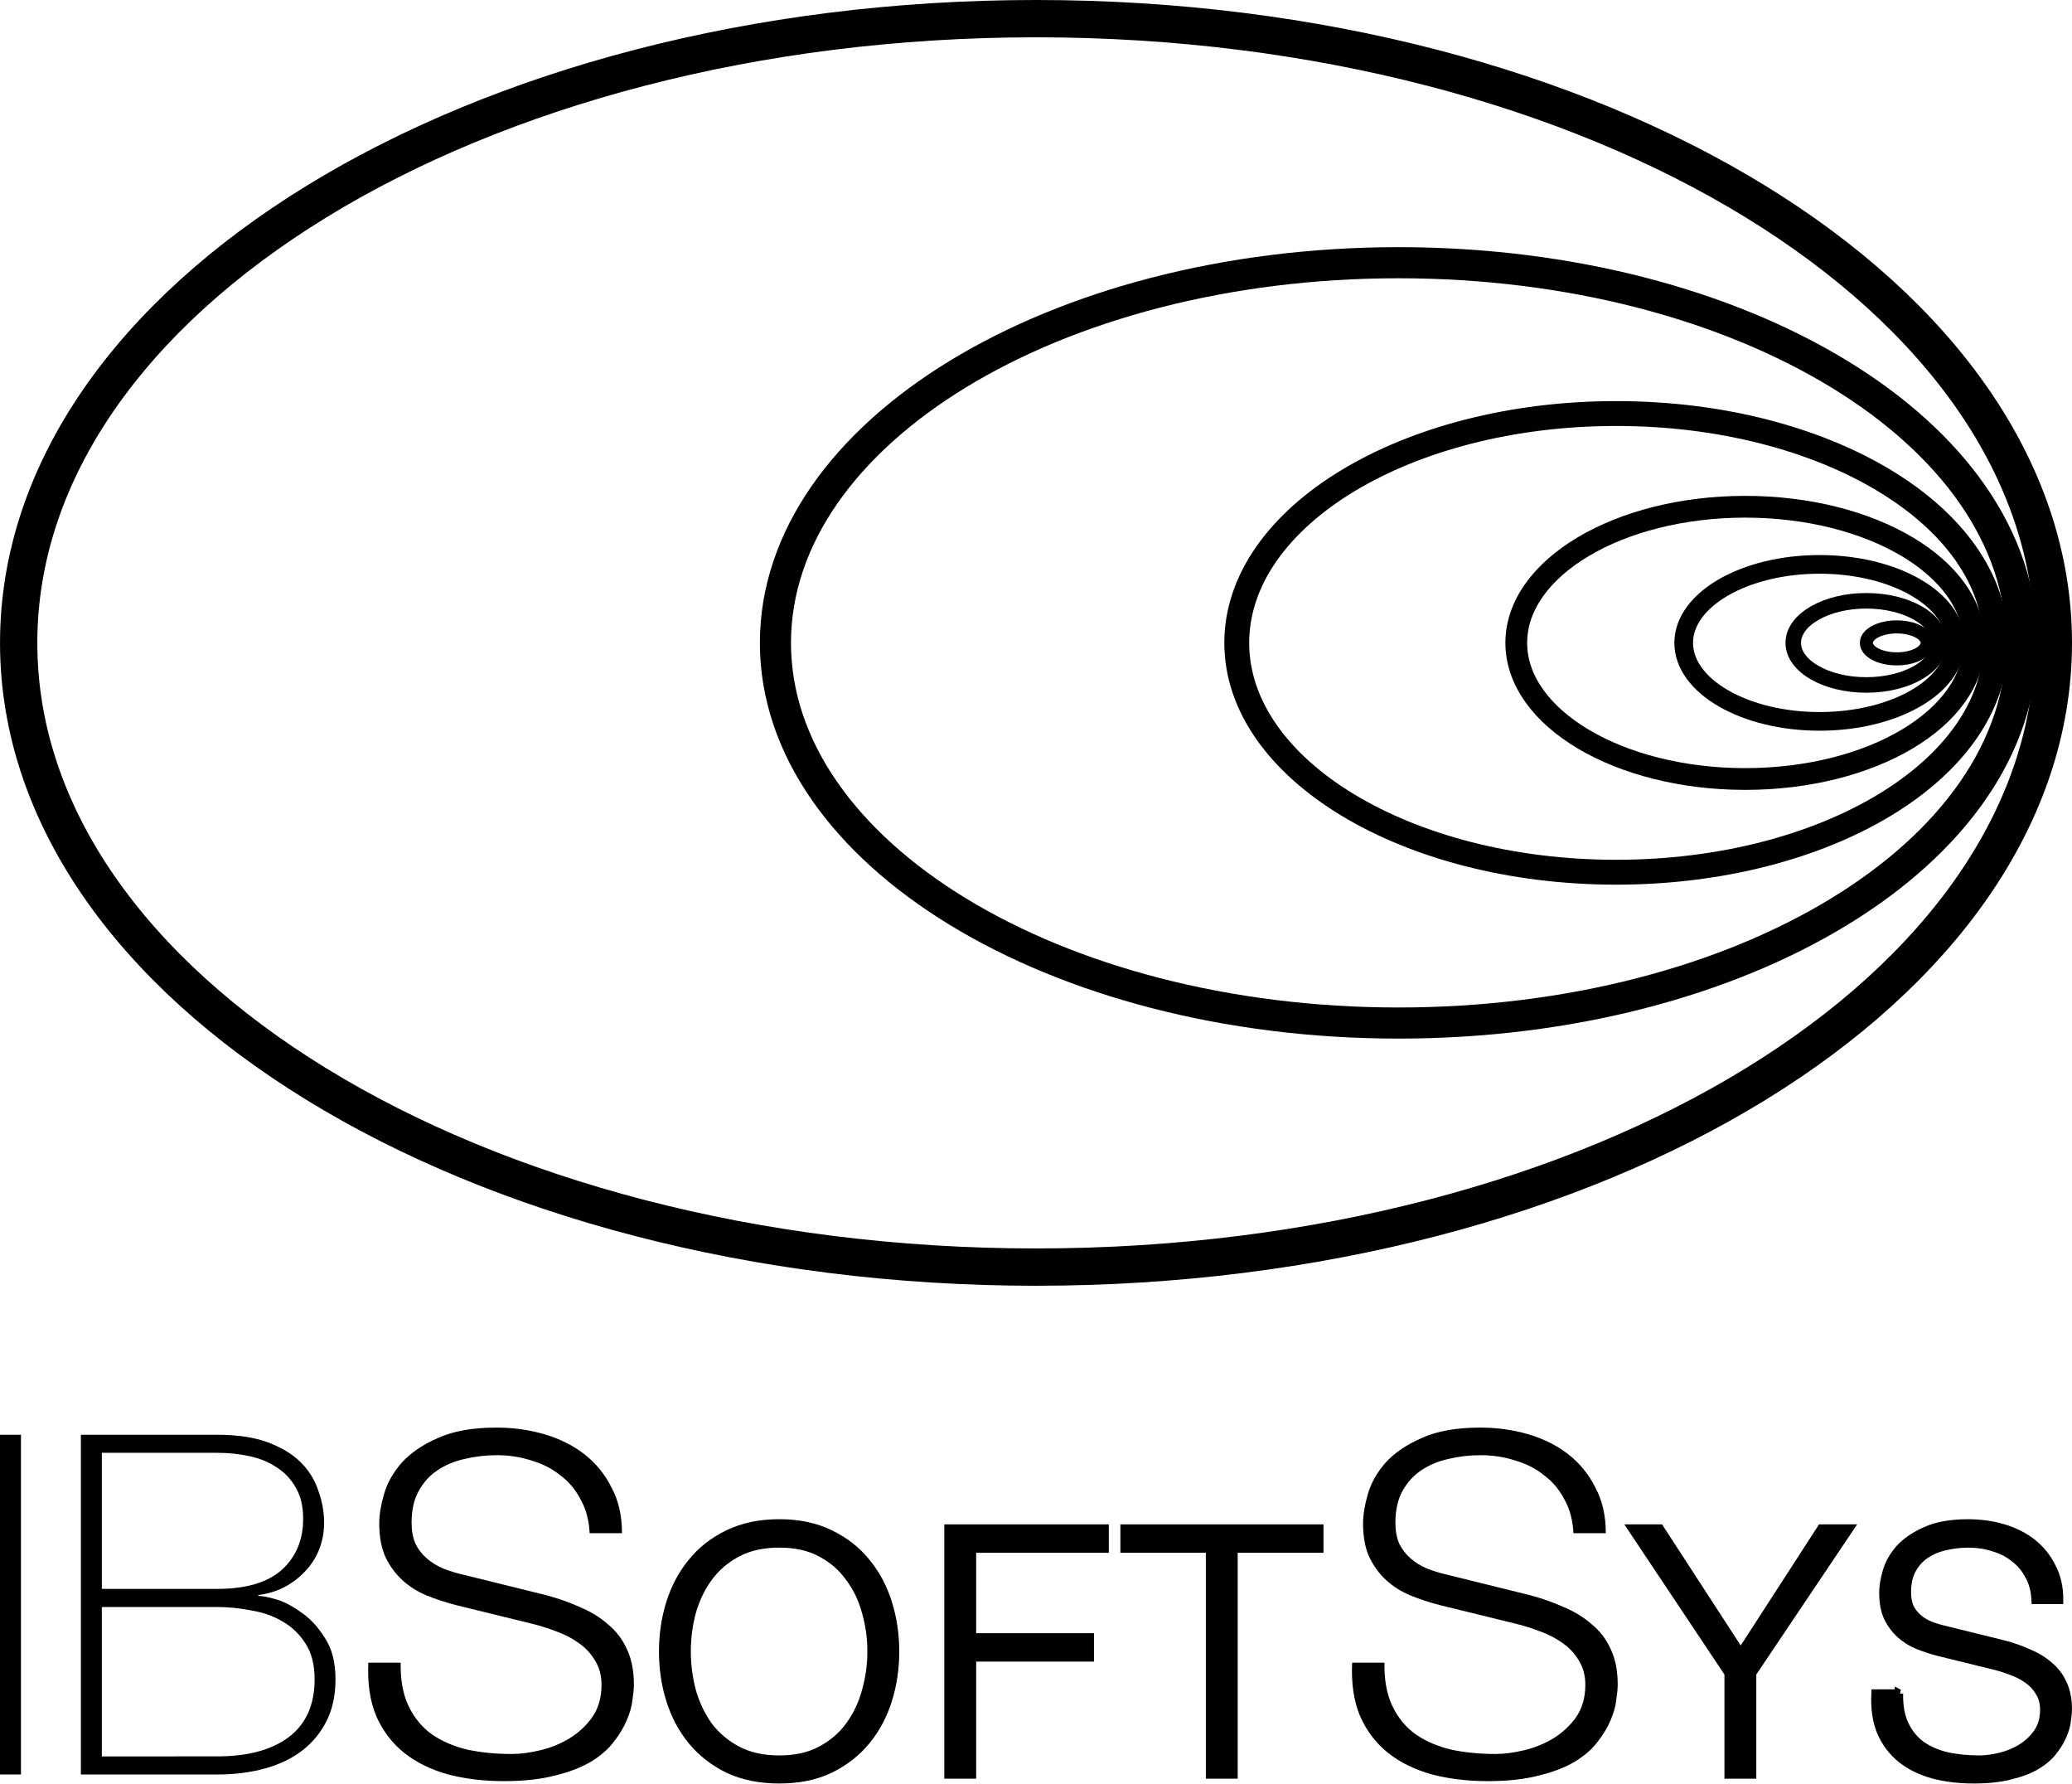
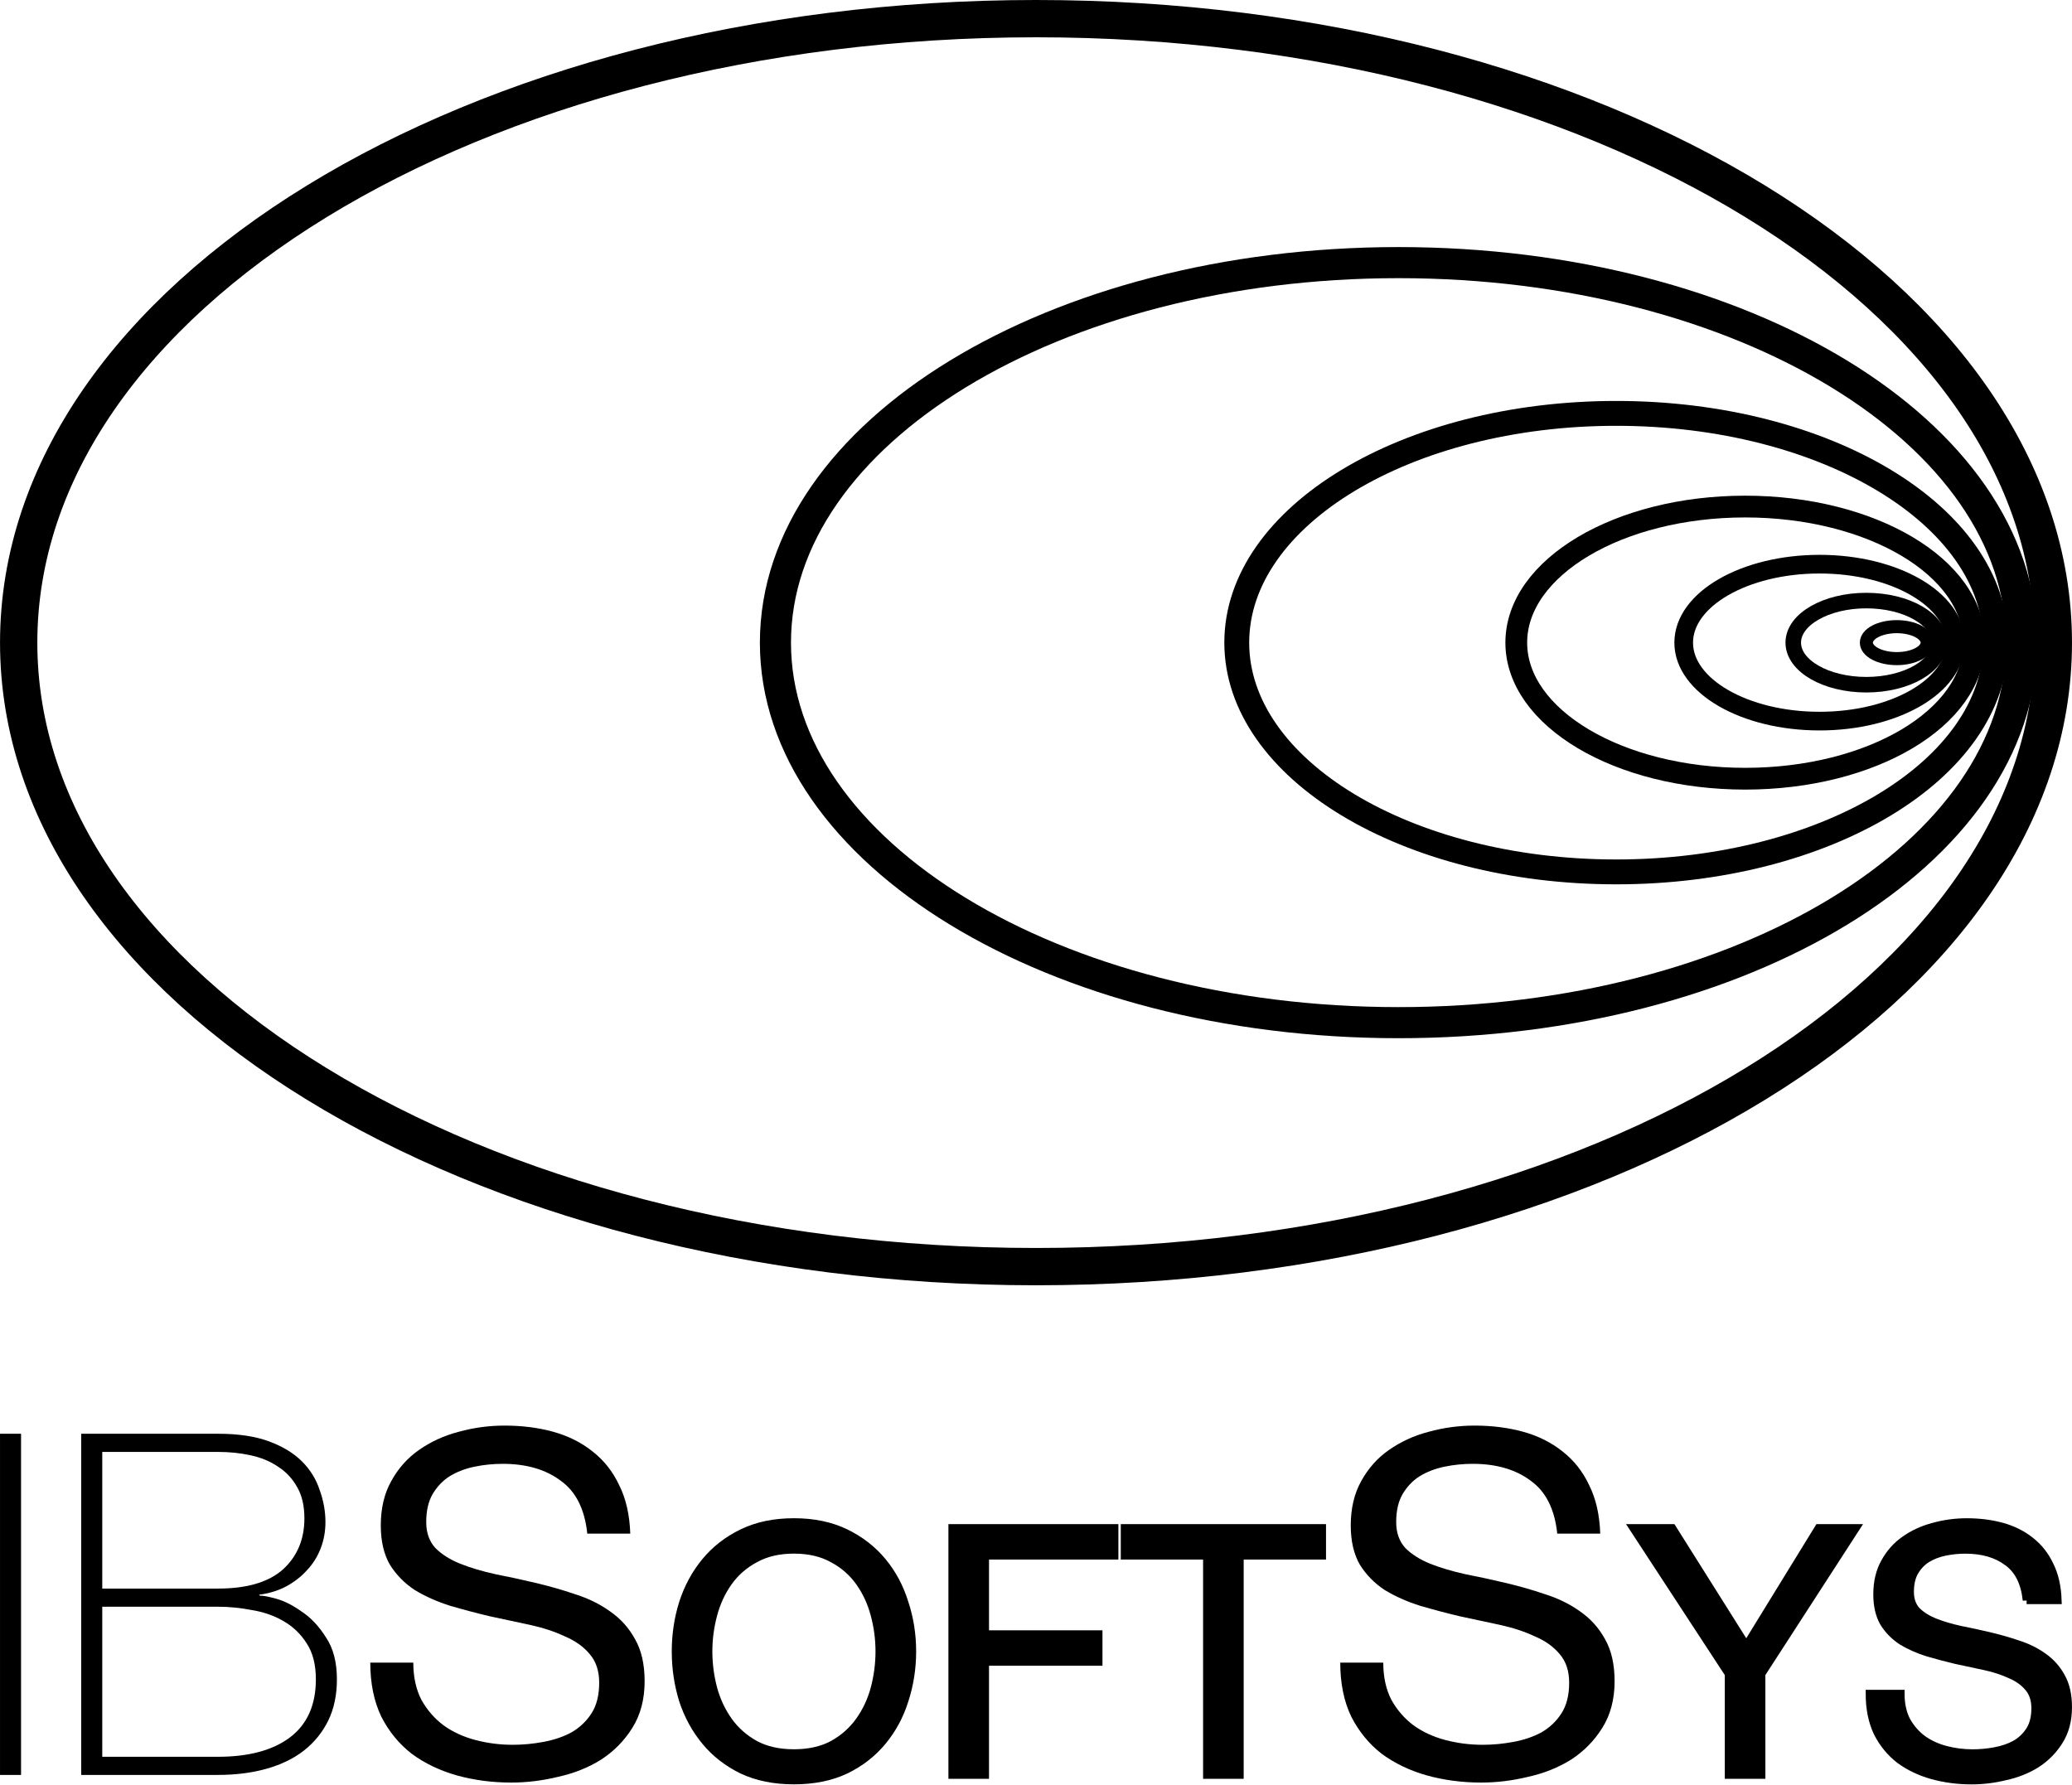
- <svg xmlns="http://www.w3.org/2000/svg" width="333.173" height="286.718" viewBox="0 0 88.152 75.861">
+ <svg xmlns="http://www.w3.org/2000/svg" width="333.173" height="286.955" viewBox="0 0 88.152 75.924">
  <defs>
    <path id="b" d="M1600.665 5530.211h158.58v94.55H1600.665z" />
    <path id="a" d="M157-13h55v40h-55z" />
    <path id="c" d="M157-13h55v40h-55z" />
    <path id="d" d="M1600.665 5530.211h158.58v94.55H1600.665z" />
    <path id="e" d="M157-13h55v40h-55z" />
    <path id="f" d="M1600.665 5530.211h158.58v94.55H1600.665z" />
    <path id="g" d="M157-13h55v40h-55z" />
    <path id="h" d="M1600.665 5530.211h158.58v94.55H1600.665z" />
    <path id="i" d="M157-13h55v40h-55z" />
    <path id="j" d="M1600.665 5530.211h158.58v94.55H1600.665z" />
    <path id="k" d="M157-13h55v40h-55z" />
    <path id="l" d="M1600.665 5530.211h158.58v94.55H1600.665z" />
    <path id="m" d="M157-13h55v40h-55z" />
    <path id="n" d="M1600.665 5530.211h158.58v94.55H1600.665z" />
    <path id="o" d="M157-13h55v40h-55z" />
    <path id="p" d="M1600.665 5530.211h158.58v94.55H1600.665z" />
  </defs>
-   <g style="display:inline" transform="translate(-7.517739 -2.682584)">
-     <path d="M.375 69.715h.985v15.967H.375Z" style="font-weight:200;font-size:27.781px;line-height:1.25;font-family:&quot;Helvetica Neue&quot;;-inkscape-font-specification:&quot;Helvetica Neue Ultra-Light&quot;;text-align:center;letter-spacing:0;text-anchor:middle;fill:#000;fill-opacity:1;stroke:none;stroke-width:.265;stroke-miterlimit:4;stroke-dasharray:none;stroke-opacity:1" transform="translate(7.17858 .620681) scale(.9049512)" />
-     <path d="M4.177 69.715H10.577q1.432 0 2.394.358.962.358 1.544.939.582.581.828 1.342.269.738.269 1.498 0 .649-.224 1.23t-.649 1.029q-.403.447-.985.76-.559.291-1.253.38l.045.045q.157-.022.738.134.582.157 1.208.604.649.425 1.141 1.208.515.76.515 1.968 0 1.096-.403 1.923-.403.827-1.141 1.409-.716.559-1.745.85-1.029.291-2.283.291H4.177ZM10.577 76.96q2.036 0 3.043-.894 1.007-.917 1.007-2.393 0-.872-.336-1.454-.336-.604-.895-.962-.559-.38-1.298-.537-.716-.157-1.522-.157H5.162v6.396zm0 7.872q2.148 0 3.357-.894 1.231-.917 1.231-2.728 0-1.029-.425-1.677-.425-.671-1.097-1.051-.649-.38-1.477-.514-.806-.157-1.589-.157H5.162v7.022z" style="font-weight:200;font-size:27.781px;line-height:1.25;font-family:&quot;Helvetica Neue&quot;;-inkscape-font-specification:&quot;Helvetica Neue Ultra-Light&quot;;text-align:center;letter-spacing:0;text-anchor:middle;fill:#000;fill-opacity:1;stroke:none;stroke-width:.265;stroke-opacity:1" transform="translate(7.17858 .620681) scale(.9049512)" />
-     <path d="M19.212 80.427h-1.522q-.067 1.476.38 2.527.47 1.051 1.32 1.722.85.671 2.059 1.006 1.208.313 2.618.313t2.417-.268q1.007-.246 1.678-.649.694-.425 1.074-.939.403-.514.604-1.006.224-.514.269-.962.067-.447.067-.716 0-.984-.336-1.677-.313-.693-.895-1.163-.559-.492-1.32-.805-.738-.335-1.589-.559l-3.894-.962q-.492-.112-.94-.291-.425-.179-.761-.47-.336-.291-.537-.693-.179-.425-.179-.984 0-.895.336-1.498.336-.604.873-.962.559-.38 1.276-.537.738-.179 1.522-.179.85 0 1.611.246.783.224 1.365.693.604.447.962 1.14.38.671.425 1.588h1.522q0-1.23-.492-2.147-.47-.939-1.276-1.565-.806-.626-1.88-.939-1.074-.313-2.26-.313-1.678 0-2.752.492-1.074.47-1.701 1.163-.604.693-.828 1.476-.224.783-.224 1.364 0 .939.291 1.588.313.649.806 1.096.492.447 1.141.716.671.268 1.365.447l3.558.872q.559.134 1.141.358.582.201 1.052.537.492.335.783.827.313.492.313 1.163 0 .872-.425 1.498-.425.604-1.074 1.006-.627.38-1.365.559-.738.179-1.365.179-1.097 0-2.059-.201-.962-.224-1.678-.716-.694-.492-1.097-1.319-.403-.827-.38-2.057z" style="font-weight:300;font-size:27.781px;line-height:1.25;font-family:&quot;Helvetica Neue&quot;;-inkscape-font-specification:&quot;Helvetica Neue Light&quot;;text-align:center;letter-spacing:0;text-anchor:middle;fill:#000;fill-opacity:1;stroke:none;stroke-width:.265;stroke-opacity:1" transform="translate(7.17858 .620681) scale(.9049512)" />
-     <path d="M32.654 79.903q0-.955.243-1.861.259-.906.777-1.619.535-.728 1.361-1.165.826-.437 1.976-.437 1.15 0 1.96.437.826.437 1.344 1.165.535.712.777 1.619.259.906.259 1.861 0 .939-.259 1.861-.243.906-.777 1.635-.518.712-1.344 1.149-.81.437-1.96.437-1.15 0-1.976-.437-.826-.437-1.361-1.149-.518-.728-.777-1.635-.243-.923-.243-1.861zm-1.101 0q0 1.198.34 2.282.34 1.084 1.02 1.91.68.826 1.701 1.327 1.037.486 2.397.486 1.361 0 2.381-.486 1.02-.502 1.701-1.327.68-.826 1.02-1.91.34-1.084.34-2.282 0-1.198-.34-2.282-.34-1.084-1.02-1.91-.68-.842-1.701-1.327-1.02-.502-2.381-.502-1.361 0-2.397.502-1.02.486-1.701 1.327-.68.826-1.02 1.91-.34 1.084-.34 2.282z" style="font-size:20.108px;line-height:1.25;font-family:&quot;Helvetica Neue&quot;;-inkscape-font-specification:&quot;Helvetica Neue, Normal&quot;;text-align:center;letter-spacing:1.005px;text-anchor:middle;fill:#000;fill-opacity:1;stroke:#000;stroke-width:.397;stroke-miterlimit:4;stroke-dasharray:none;stroke-opacity:1" transform="translate(7.17858 .620681) scale(.9049512)" />
-     <path d="M44.968 74.125v11.557h1.101v-5.503h5.539v-.939h-5.539v-4.176h6.236v-.939zM53.246 74.125v.939h4.017v10.618h1.101v-10.618h4.033v-.939z" style="font-size:20.108px;line-height:1.25;font-family:&quot;Helvetica Neue&quot;;-inkscape-font-specification:&quot;Helvetica Neue, Normal&quot;;font-variation-settings:normal;text-align:center;letter-spacing:1.005px;text-anchor:middle;vector-effect:none;fill:#000;fill-opacity:1;stroke:#000;stroke-width:.397;stroke-linecap:butt;stroke-linejoin:miter;stroke-miterlimit:4;stroke-dasharray:none;stroke-dashoffset:0;stroke-opacity:1;-inkscape-stroke:none;stop-color:#000" transform="translate(7.17858 .620681) scale(.9049512)" />
-     <path d="M65.464 80.427h-1.522q-.067 1.476.38 2.527.47 1.051 1.32 1.722.85.671 2.059 1.006 1.208.313 2.618.313 1.41 0 2.417-.268 1.007-.246 1.678-.649.694-.425 1.074-.939.403-.514.604-1.006.224-.514.269-.962.067-.447.067-.716 0-.984-.336-1.677-.313-.693-.895-1.163-.559-.492-1.32-.805-.738-.335-1.589-.559l-3.894-.962q-.492-.112-.94-.291-.425-.179-.761-.47-.336-.291-.537-.693-.179-.425-.179-.984 0-.895.336-1.498.336-.604.873-.962.559-.38 1.276-.537.738-.179 1.522-.179.85 0 1.611.246.783.224 1.365.693.604.447.962 1.14.38.671.425 1.588h1.522q0-1.23-.492-2.147-.47-.939-1.276-1.565-.806-.626-1.88-.939-1.074-.313-2.26-.313-1.678 0-2.752.492-1.074.47-1.701 1.163-.604.693-.828 1.476-.224.783-.224 1.364 0 .939.291 1.588.313.649.806 1.096.492.447 1.141.716.671.268 1.365.447l3.558.872q.559.134 1.141.358.582.201 1.052.537.492.335.783.827.313.492.313 1.163 0 .872-.425 1.498-.425.604-1.074 1.006-.627.38-1.365.559-.738.179-1.365.179-1.097 0-2.059-.201-.962-.224-1.678-.716-.694-.492-1.097-1.319-.403-.827-.38-2.057z" style="font-weight:300;font-size:27.781px;line-height:1.25;font-family:&quot;Helvetica Neue&quot;;-inkscape-font-specification:&quot;Helvetica Neue Light&quot;;text-align:center;letter-spacing:0;text-anchor:middle;fill:#000;fill-opacity:1;stroke:none;stroke-width:.265;stroke-opacity:1" transform="translate(7.17858 .620681) scale(.9049512)" />
-     <path d="M81.644 80.923v4.759h1.101v-4.759l4.568-6.798h-1.312l-3.79 5.859-3.806-5.859h-1.296zM89.65 81.878h-1.101q-.049 1.068.275 1.829.34.761.956 1.246.615.486 1.49.728.875.227 1.895.227 1.02 0 1.749-.194.729-.178 1.215-.469.502-.308.777-.68.292-.372.437-.728.162-.372.194-.696.049-.324.049-.518 0-.712-.243-1.214-.227-.502-.648-.842-.405-.356-.956-.583-.535-.243-1.15-.405l-2.818-.696q-.356-.081-.68-.21-.308-.129-.551-.34-.243-.21-.389-.502-.13-.308-.13-.712 0-.647.243-1.084.243-.437.632-.696.405-.275.923-.388.535-.129 1.101-.129.616 0 1.166.178.567.162.988.502.437.324.696.826.275.486.308 1.149h1.101q0-.89-.356-1.554-.34-.68-.923-1.133-.583-.453-1.361-.68-.777-.227-1.636-.227-1.215 0-1.992.356-.777.34-1.231.842-.437.502-.599 1.068-.162.567-.162.987 0 .68.211 1.149.227.469.583.793.356.324.826.518.486.194.988.324l2.575.631q.405.097.826.259.421.146.761.388.356.243.567.599.227.356.227.842 0 .631-.308 1.084-.308.437-.777.728-.454.275-.988.405-.535.129-.988.129-.794 0-1.49-.146-.696-.162-1.215-.518-.502-.356-.794-.955-.292-.599-.275-1.489z" style="font-size:20.108px;line-height:1.25;font-family:&quot;Helvetica Neue&quot;;-inkscape-font-specification:&quot;Helvetica Neue, Normal&quot;;font-variation-settings:normal;text-align:center;letter-spacing:1.005px;text-anchor:middle;vector-effect:none;fill:#000;fill-opacity:1;stroke:#000;stroke-width:.397;stroke-linecap:butt;stroke-linejoin:miter;stroke-miterlimit:4;stroke-dasharray:none;stroke-dashoffset:0;stroke-opacity:1;-inkscape-stroke:none;stop-color:#000" transform="translate(7.17858 .620681) scale(.9049512)" />
+   <g style="display:inline" transform="translate(-7.517742 -2.682584)">
    <ellipse cx="51.594" cy="30.027" rx="43.282" ry="26.551" style="font-variation-settings:normal;display:inline;fill:none;fill-opacity:1;stroke:#000;stroke-width:1.587;stroke-linecap:butt;stroke-linejoin:miter;stroke-miterlimit:4;stroke-dasharray:none;stroke-dashoffset:0;stroke-opacity:1;stop-color:#000" />
    <ellipse cx="67.019" cy="30.027" rx="26.511" ry="16.17" style="font-variation-settings:normal;display:inline;fill:none;fill-opacity:1;stroke:#000;stroke-width:1.323;stroke-linecap:butt;stroke-linejoin:miter;stroke-miterlimit:4;stroke-dasharray:none;stroke-dashoffset:0;stroke-opacity:1;stop-color:#000" />
    <ellipse cx="76.28" cy="30.027" rx="16.145" ry="9.755" style="font-variation-settings:normal;display:inline;fill:none;fill-opacity:1;stroke:#000;stroke-width:1.058;stroke-linecap:butt;stroke-linejoin:miter;stroke-miterlimit:4;stroke-dasharray:none;stroke-dashoffset:0;stroke-opacity:1;stop-color:#000" />
    <ellipse cx="81.766" cy="30.027" rx="9.739" ry="5.79" style="font-variation-settings:normal;display:inline;fill:none;fill-opacity:1;stroke:#000;stroke-width:.926;stroke-linecap:butt;stroke-linejoin:miter;stroke-miterlimit:4;stroke-dasharray:none;stroke-dashoffset:0;stroke-opacity:1;stop-color:#000" />
    <ellipse cx="84.93" cy="30.027" rx="5.78" ry="3.339" style="font-variation-settings:normal;display:inline;fill:none;fill-opacity:1;stroke:#000;stroke-width:.794;stroke-linecap:butt;stroke-linejoin:miter;stroke-miterlimit:4;stroke-dasharray:none;stroke-dashoffset:0;stroke-opacity:1;stop-color:#000" />
    <ellipse cx="86.92" cy="30.027" rx="3.109" ry="1.79" style="font-variation-settings:normal;display:inline;fill:none;fill-opacity:1;stroke:#000;stroke-width:.661;stroke-linecap:butt;stroke-linejoin:miter;stroke-miterlimit:4;stroke-dasharray:none;stroke-dashoffset:0;stroke-opacity:1;stop-color:#000" />
    <ellipse cx="88.215" cy="30.027" rx="1.293" ry=".68" style="font-variation-settings:normal;display:inline;fill:none;fill-opacity:1;stroke:#000;stroke-width:.556;stroke-linecap:butt;stroke-linejoin:miter;stroke-miterlimit:4;stroke-dasharray:none;stroke-dashoffset:0;stroke-opacity:1;stop-color:#000" />
+     <path d="M7.518 63.689h.895v14.517h-.895ZM10.973 63.689h5.815q1.301 0 2.176.325.874.325 1.403.854.529.529.752 1.22.244.671.244 1.362 0 .59-.203 1.118-.203.529-.59.935-.366.407-.895.691-.508.264-1.139.346l.041.041q.142-.02.671.122.529.142 1.098.549.59.386 1.037 1.098.468.691.468 1.789 0 .996-.366 1.749-.366.752-1.037 1.281-.651.508-1.586.773-.935.264-2.074.264h-5.815zm5.815 6.588q1.85 0 2.765-.813.915-.834.915-2.176 0-.793-.305-1.322-.305-.549-.813-.874-.508-.346-1.179-.488-.651-.142-1.383-.142h-4.92v5.815zm0 7.157q1.952 0 3.05-.813 1.118-.834 1.118-2.481 0-.935-.386-1.525-.386-.61-.996-.956-.59-.346-1.342-.468-.732-.142-1.444-.142h-4.92v6.384z" style="font-weight:200;font-size:27.781px;line-height:1.25;font-family:&quot;Helvetica Neue&quot;;-inkscape-font-specification:&quot;Helvetica Neue Ultra-Light&quot;;text-align:center;letter-spacing:0;text-anchor:middle;display:inline;fill:#000;fill-opacity:1;stroke:none;stroke-width:.194" />
+     <path d="M32.502 67.938h1.83q-.041-1.2-.468-2.054-.407-.874-1.139-1.444-.712-.569-1.667-.834-.956-.264-2.074-.264-.996 0-1.952.264-.935.244-1.688.773-.732.508-1.179 1.322-.447.793-.447 1.891 0 .996.386 1.667.407.651 1.057 1.078.671.407 1.505.671.834.244 1.688.447.874.183 1.708.366.834.183 1.484.488.671.285 1.057.752.407.468.407 1.22 0 .793-.325 1.301-.325.508-.854.813-.529.285-1.2.407-.651.122-1.301.122-.813 0-1.586-.203-.773-.203-1.362-.63-.569-.427-.935-1.078-.346-.671-.346-1.586h-1.83q0 1.322.468 2.298.488.956 1.301 1.586.834.61 1.911.915 1.098.305 2.318.305.996 0 1.993-.244 1.017-.224 1.83-.732.813-.529 1.322-1.342.529-.834.529-1.993 0-1.078-.407-1.789-.386-.712-1.057-1.179-.651-.468-1.484-.732-.834-.285-1.708-.488-.854-.203-1.688-.366-.834-.183-1.505-.447-.651-.264-1.057-.671-.386-.427-.386-1.098 0-.712.264-1.179.285-.488.732-.773.468-.285 1.057-.407.59-.122 1.2-.122 1.505 0 2.46.712.976.691 1.139 2.257z" style="font-weight:400;font-size:27.781px;line-height:1.25;font-family:&quot;Helvetica Neue&quot;;-inkscape-font-specification:&quot;Helvetica Neue&quot;;text-align:center;letter-spacing:0;text-anchor:middle;display:inline;fill:#000;fill-opacity:1;stroke:none;stroke-width:.194" />
+     <path d="M37.66 72.952q0-.795.206-1.56.206-.78.648-1.398.442-.618 1.133-.986.692-.383 1.648-.383.957 0 1.648.383.692.368 1.133.986.442.618.648 1.398.206.765.206 1.56 0 .795-.206 1.575-.206.765-.648 1.383-.442.618-1.133 1.001-.692.368-1.648.368-.957 0-1.648-.368-.692-.383-1.133-1.001-.441-.618-.648-1.383-.206-.78-.206-1.575Zm-1.398 0q0 1.074.309 2.075.324.986.957 1.751.633.765 1.575 1.222.942.442 2.193.442 1.251 0 2.193-.442.942-.456 1.575-1.222.633-.765.942-1.751.324-1.001.324-2.075 0-1.074-.324-2.06-.309-1.001-.942-1.766-.633-.765-1.575-1.222-.942-.456-2.193-.456-1.251 0-2.193.456-.942.456-1.575 1.222-.633.765-.957 1.766-.309.986-.309 2.06zM48.032 67.698v10.508h1.398v-4.812h4.827v-1.177H49.43v-3.341h5.504v-1.177zM58.867 68.876v9.33h1.398v-9.33h3.503v-1.177h-8.403v1.177z" style="font-weight:400;font-size:20.108px;line-height:1.25;font-family:&quot;Helvetica Neue&quot;;-inkscape-font-specification:&quot;Helvetica Neue&quot;;font-variation-settings:normal;text-align:center;letter-spacing:0;text-anchor:middle;display:inline;vector-effect:none;fill:#000;fill-opacity:1;stroke:#000;stroke-width:.329;stroke-linecap:butt;stroke-linejoin:miter;stroke-miterlimit:4;stroke-dasharray:none;stroke-dashoffset:0;stroke-opacity:1;-inkscape-stroke:none;stop-color:#000" />
+     <path d="M73.769 67.938h1.83q-.041-1.2-.468-2.054-.407-.874-1.139-1.444-.712-.569-1.667-.834-.956-.264-2.074-.264-.996 0-1.952.264-.935.244-1.688.773-.732.508-1.179 1.322-.447.793-.447 1.891 0 .996.386 1.667.407.651 1.057 1.078.671.407 1.505.671.834.244 1.688.447.874.183 1.708.366.834.183 1.484.488.671.285 1.057.752.407.468.407 1.22 0 .793-.325 1.301-.325.508-.854.813-.529.285-1.2.407-.651.122-1.301.122-.813 0-1.586-.203-.773-.203-1.362-.63-.569-.427-.935-1.078-.346-.671-.346-1.586h-1.83q0 1.322.468 2.298.488.956 1.301 1.586.834.61 1.911.915 1.098.305 2.318.305.996 0 1.993-.244 1.017-.224 1.83-.732.813-.529 1.322-1.342.529-.834.529-1.993 0-1.078-.407-1.789-.386-.712-1.057-1.179-.651-.468-1.484-.732-.834-.285-1.708-.488-.854-.203-1.688-.366-.834-.183-1.505-.447-.651-.264-1.057-.671-.386-.427-.386-1.098 0-.712.264-1.179.285-.488.732-.773.468-.285 1.057-.407.59-.122 1.2-.122 1.505 0 2.46.712.976.691 1.139 2.257z" style="font-weight:400;font-size:27.781px;line-height:1.25;font-family:&quot;Helvetica Neue&quot;;-inkscape-font-specification:&quot;Helvetica Neue&quot;;text-align:center;letter-spacing:0;text-anchor:middle;display:inline;fill:#000;fill-opacity:1;stroke:none;stroke-width:.194" />
+     <path d="m82.46 73.909 4.018-6.211h-1.589l-3.076 5.004-3.149-5.004h-1.663l4.062 6.211v4.297h1.398zM93.739 70.774h1.325q-.029-.868-.338-1.486-.294-.633-.824-1.045-.515-.412-1.207-.603-.692-.191-1.501-.191-.721 0-1.413.191-.677.177-1.222.559-.53.368-.854.957-.324.574-.324 1.369 0 .721.28 1.207.294.471.765.78.486.294 1.089.486.603.177 1.222.324.633.132 1.236.265.603.132 1.074.353.486.206.765.545.294.338.294.883 0 .574-.235.942-.235.368-.618.589-.383.206-.868.294-.471.088-.942.088-.589 0-1.148-.147-.559-.147-.986-.456-.412-.309-.677-.78-.25-.486-.25-1.148h-1.325q0 .957.338 1.663.353.692.942 1.148.603.442 1.383.662.795.221 1.678.221.721 0 1.442-.177.736-.162 1.325-.53.589-.383.957-.971.383-.603.383-1.442 0-.78-.294-1.295-.28-.515-.765-.854-.471-.338-1.074-.53-.603-.206-1.236-.353-.618-.147-1.222-.265-.603-.132-1.089-.324-.471-.191-.765-.486-.28-.309-.28-.795 0-.515.191-.854.206-.353.53-.559.338-.206.765-.294.427-.088.868-.088 1.089 0 1.781.515.706.5.824 1.634z" style="font-weight:400;font-size:20.108px;line-height:1.25;font-family:&quot;Helvetica Neue&quot;;-inkscape-font-specification:&quot;Helvetica Neue&quot;;font-variation-settings:normal;text-align:center;letter-spacing:0;text-anchor:middle;display:inline;vector-effect:none;fill:#000;fill-opacity:1;stroke:#000;stroke-width:.329;stroke-linecap:butt;stroke-linejoin:miter;stroke-miterlimit:4;stroke-dasharray:none;stroke-dashoffset:0;stroke-opacity:1;-inkscape-stroke:none;stop-color:#000" />
  </g>
</svg>
